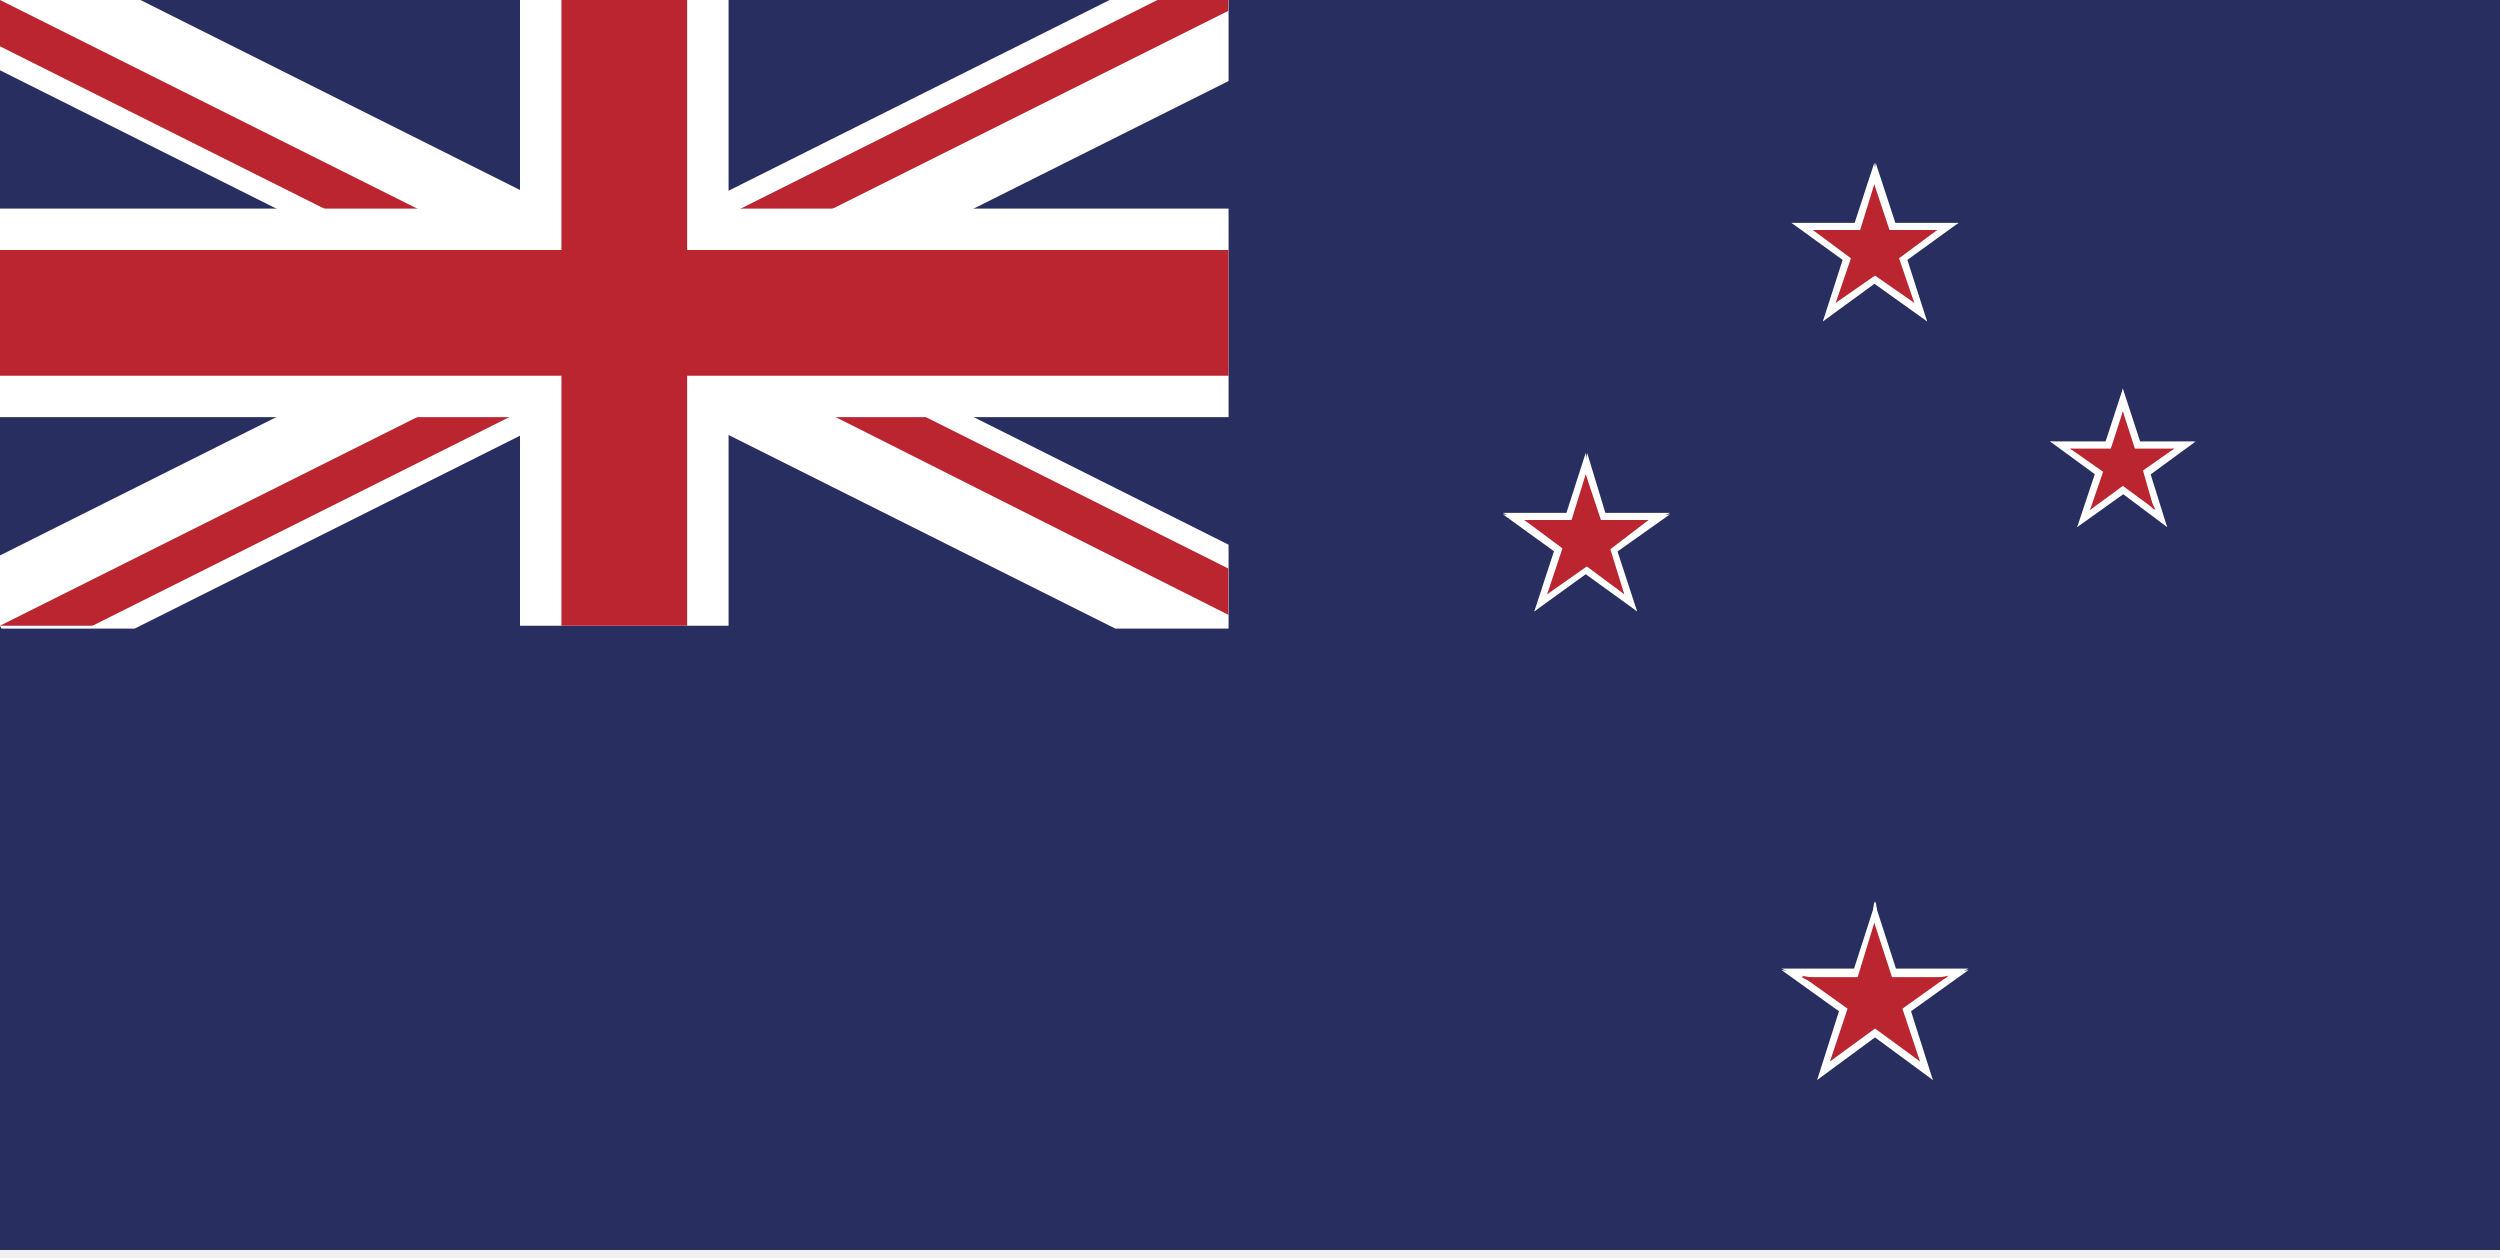
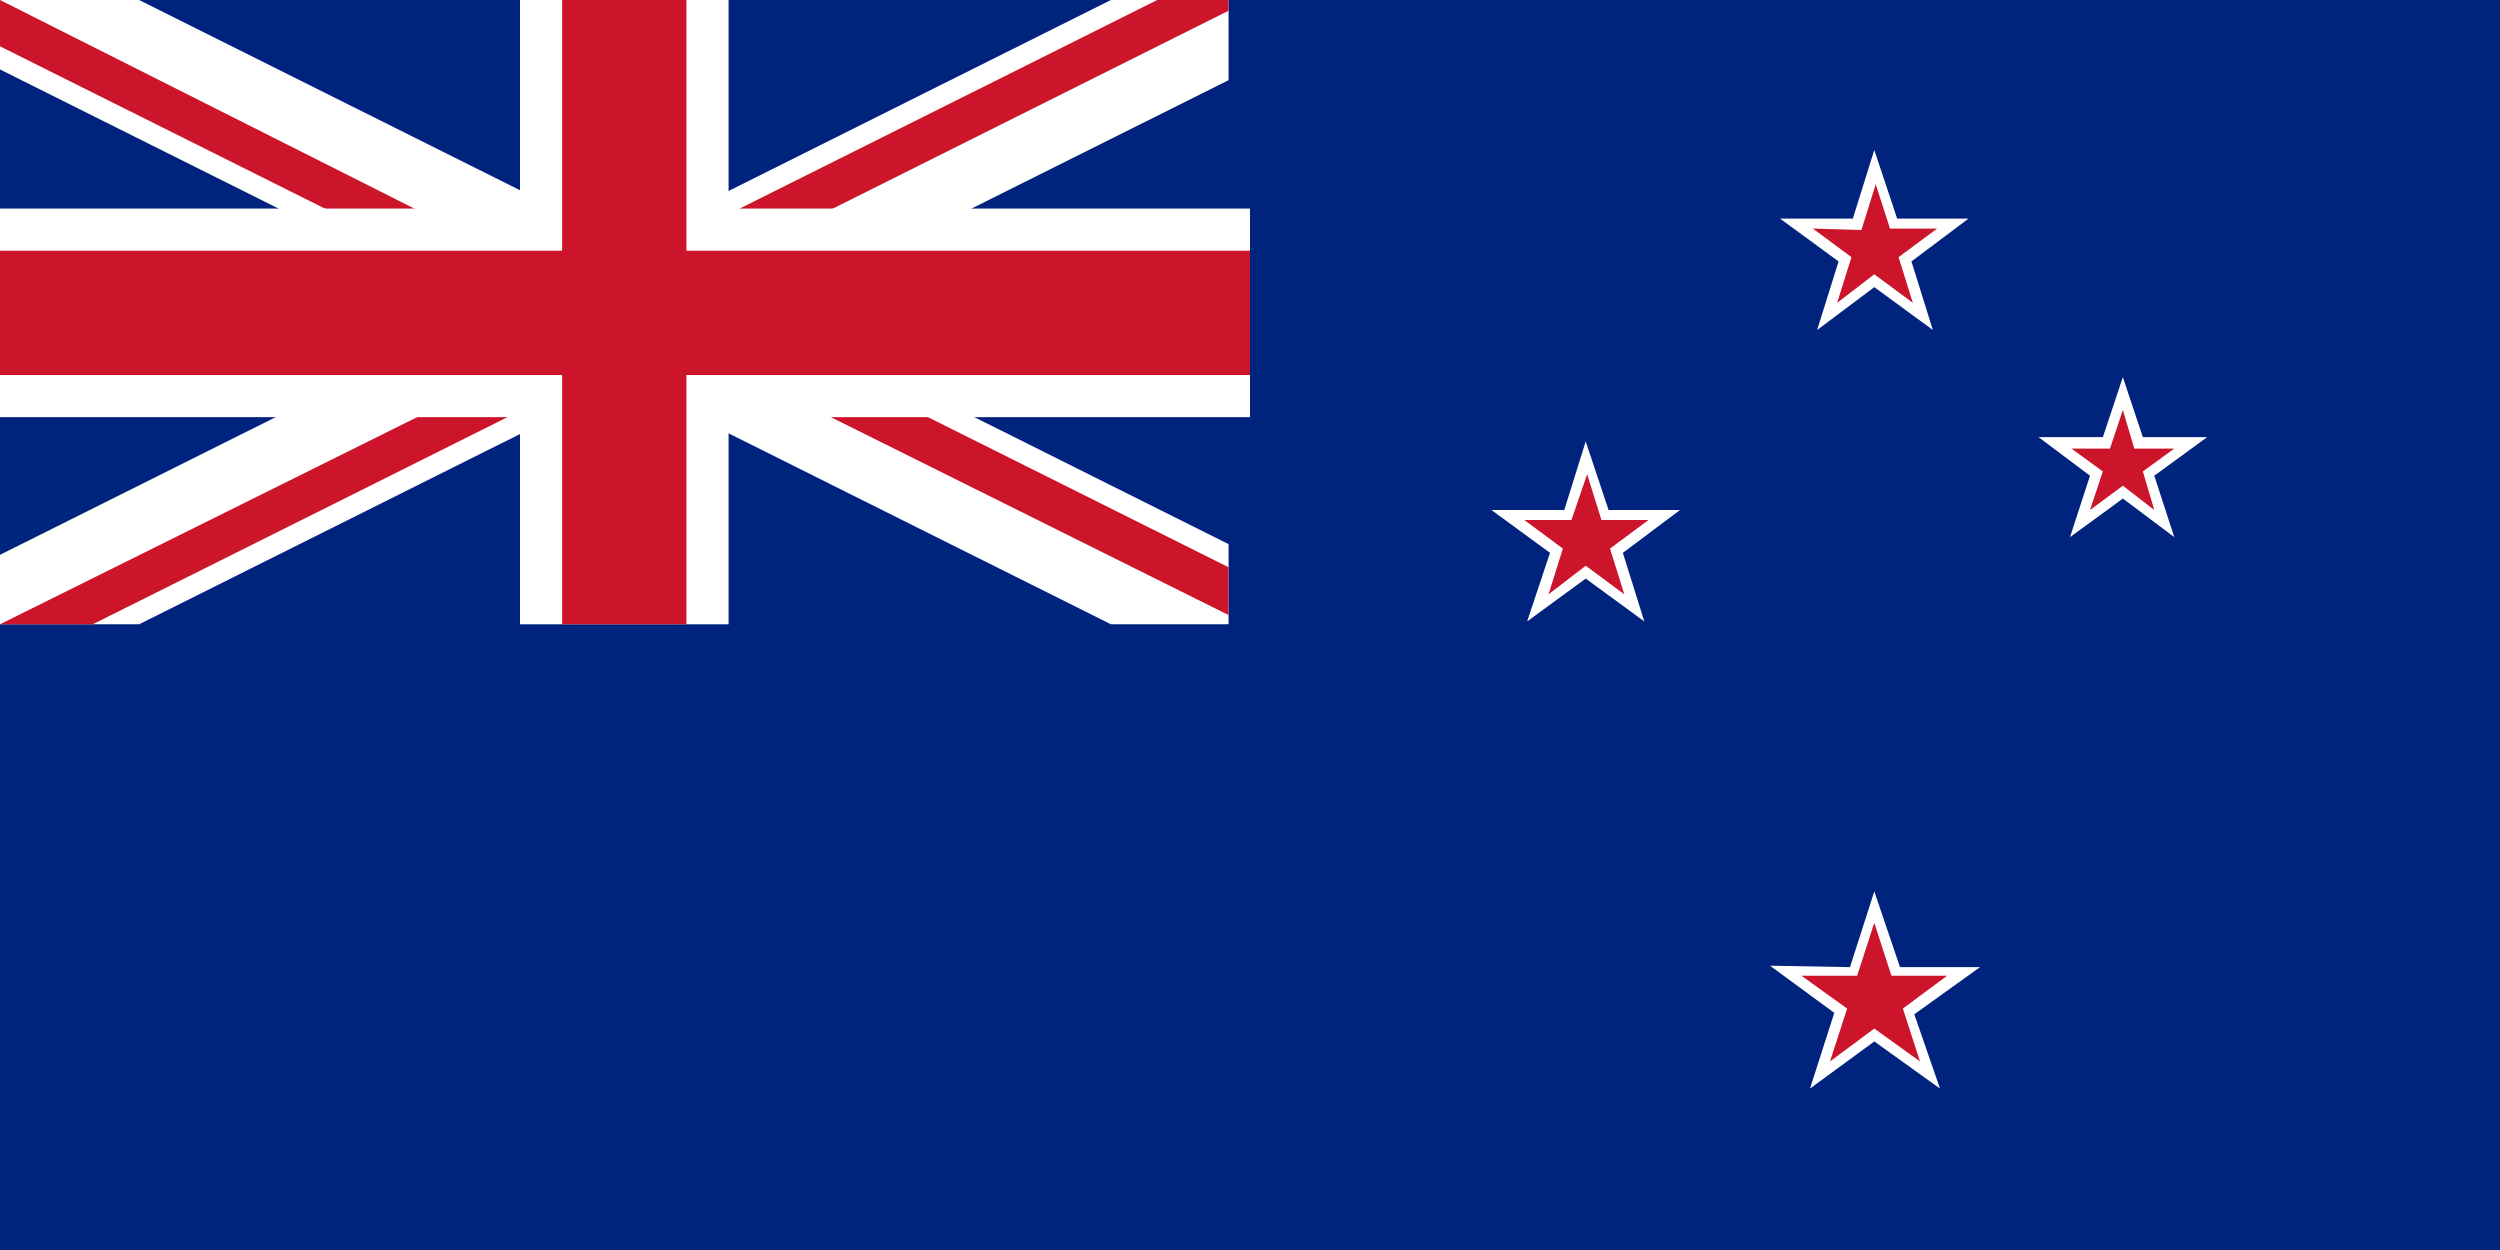
- <svg xmlns:xlink="http://www.w3.org/1999/xlink" id="svgNZL" width="175" height="88">
+ <svg xmlns:xlink="http://www.w3.org/1999/xlink" width="175" height="87.5">
+   <path fill="#00247D" d="M0 0h175v87.5H0z" />
  <defs>
-     <clipPath id="nzlClip">
-       <rect x="0" y="0" height="44" width="86" />
+     <clipPath id="NZLclip">
+       <rect x="0" y="0" width="86" height="44" />
    </clipPath>
-     <path d="M43.8 21.9v21.9H0m43.8-22h43.7v22M43.7 0h43.8L43.7 21.9M0 0l43.8 21.9H0V0" id="a" />
+     <path id="a" d="M0 0h87.5v43.7H0z" />
  </defs>
-   <g fill="none" fill-rule="evenodd">
-     <path fill="#282E60" d="M0 87.5h175V0H0z" />
-     <g clip-path="url(#nzlClip)">
-       <path d="M0 43.8L87.5 0M0 0l87.5 43.8" fill="#0A0B09" />
-       <path d="M0 43.8L87.5 0M0 0l87.5 43.8" stroke="#FFF" class="stroke-white" stroke-width="8.8" />
-       <mask id="b" fill="#fff" class="white">
-         <use xlink:href="#a" />
-       </mask>
-       <path d="M0 43.8L87.5 0M0 0l87.5 43.8" fill="#0A0B09" mask="url(#b)" />
-       <path d="M0 43.8L87.5 0M0 0l87.5 43.8" stroke="#BA252F" class="lighter" stroke-width="5.8" mask="url(#b)" />
-       <path d="M0 21.9h87.5M43.7 0v43.8" fill="#0A0B09" />
-       <path d="M0 21.9h87.5M43.7 0v43.8" stroke="#FFF" class="stroke-white" stroke-width="14.6" />
-       <path d="M0 21.9h87.5M43.7 0v43.8" fill="#0A0B09" />
-       <path d="M0 21.9h87.5M43.7 0v43.8" stroke="#BA252F" class="lighter" stroke-width="8.8" />
-     </g>
-     <path fill="#FFF" class="white" d="M131.3 15.6v3l5.8-3h-5.8" />
-     <path fill="#FFF" class="white" d="M132.4 19l-1.8-2.3 6.5-1.1-4.7 3.4" />
-     <path fill="#FFF" class="white" d="M131.3 15.6v3l-5.9-3h5.8" />
-     <path fill="#FFF" class="white" d="M130.1 19l1.8-2.3-6.5-1.1 4.7 3.4" />
-     <path fill="#FFF" class="white" d="M133 17l-2.7.8 4.6 4.7-1.8-5.6" />
-     <path fill="#FFF" class="white" d="M130.1 19l1.8-2.3 3 5.8L130 19" />
-     <path fill="#FFF" class="white" d="M129.4 17l2.8.8-1-6.4-1.8 5.5" />
-     <path fill="#FFF" class="white" d="M133 17l-2.7.8 1-6.4 1.8 5.5" />
-     <path fill="#FFF" class="white" d="M129.4 17l2.8.8-4.6 4.7 1.8-5.6" />
-     <path fill="#FFF" class="white" d="M132.4 19l-1.8-2.3-3 5.8 4.8-3.5" />
-     <path fill="#BA252F" class="lighter" d="M131.3 16v2.3l4.3-2.2h-4.3" />
-     <path fill="#BA252F" class="lighter" d="M132 18.7l-1.2-1.8 4.8-.8-3.5 2.6" />
-     <path fill="#BA252F" class="lighter" d="M131.3 16v2.3l-4.4-2.2h4.3" />
-     <path fill="#BA252F" class="lighter" d="M130.4 18.7l1.3-1.8-4.8-.8 3.5 2.6" />
-     <path fill="#BA252F" class="lighter" d="M132.6 17l-2 .7 3.4 3.5-1.4-4.1" />
-     <path fill="#BA252F" class="lighter" d="M130.4 18.7l1.3-1.8 2.3 4.3-3.6-2.5" />
-     <path fill="#BA252F" class="lighter" d="M129.9 17l2 .7-.7-4.8-1.3 4.2" />
-     <path fill="#BA252F" class="lighter" d="M132.6 17l-2 .7.6-4.8 1.4 4.2" />
-     <path fill="#BA252F" class="lighter" d="M129.9 17l2 .7-3.4 3.5 1.4-4.1" />
-     <path fill="#BA252F" class="lighter" d="M132 18.7l-1.2-1.8-2.3 4.3 3.6-2.5" />
-     <path fill="#FFF" class="white" d="M148.6 31v2.5l5-2.6h-5" />
-     <path fill="#FFF" class="white" d="M149.6 34l-1.5-2.2 5.6-.9-4.1 3" />
-     <path fill="#FFF" class="white" d="M148.6 31v2.5l-5.1-2.6h5" />
-     <path fill="#FFF" class="white" d="M147.6 34l1.5-2.2-5.6-.9 4.1 3" />
-     <path fill="#FFF" class="white" d="M150.2 32l-2.5.8 4 4.1-1.5-4.8" />
-     <path fill="#FFF" class="white" d="M147.6 34l1.5-2.2 2.6 5.1-4-3" />
-     <path fill="#FFF" class="white" d="M147 32l2.4.8-.8-5.6-1.6 4.9" />
-     <path fill="#FFF" class="white" d="M150.2 32l-2.5.8.9-5.6 1.6 4.9" />
-     <path fill="#FFF" class="white" d="M147 32l2.4.8-4 4.1 1.6-4.8" />
-     <path fill="#FFF" class="white" d="M149.6 34l-1.5-2.2-2.7 5.1 4.2-3" />
-     <path fill="#BA252F" class="lighter" d="M148.6 31.4v1.8l3.6-1.8h-3.6" />
-     <path fill="#BA252F" class="lighter" d="M149.3 33.5l-1.1-1.5 4-.6-3 2.1" />
-     <path fill="#BA252F" class="lighter" d="M148.6 31.4v1.8l-3.7-1.8h3.7" />
-     <path fill="#BA252F" class="lighter" d="M147.9 33.5l1-1.5-4-.6 3 2.1" />
-     <path fill="#BA252F" class="lighter" d="M149.7 32.2l-1.7.6 2.8 2.9-1-3.5" />
-     <path fill="#BA252F" class="lighter" d="M147.9 33.5l1-1.5 2 3.7-3-2.2" />
-     <path fill="#BA252F" class="lighter" d="M147.5 32.2l1.7.6-.6-4-1.1 3.4" />
-     <path fill="#BA252F" class="lighter" d="M149.7 32.2l-1.7.6.6-4 1.1 3.4" />
-     <path fill="#BA252F" class="lighter" d="M147.5 32.2l1.7.6-2.9 2.9 1.2-3.5" />
-     <path fill="#BA252F" class="lighter" d="M149.3 33.5l-1.1-1.5-1.9 3.7 3-2.2" />
-     <path fill="#FFF" class="white" d="M111 36v2.9l5.9-3H111" />
-     <path fill="#FFF" class="white" d="M112.1 39.4l-1.7-2.4 6.5-1-4.8 3.4" />
-     <path fill="#FFF" class="white" d="M111 36v2.9l-5.8-3h5.8" />
-     <path fill="#FFF" class="white" d="M110 39.4l1.6-2.4-6.4-1 4.7 3.4" />
-     <path fill="#FFF" class="white" d="M112.8 37.3l-2.7.9 4.5 4.6-1.8-5.5" />
-     <path fill="#FFF" class="white" d="M110 39.4l1.6-2.4 3 5.8-4.7-3.4" />
-     <path fill="#FFF" class="white" d="M109.2 37.3l2.8.9-1-6.5-1.8 5.6" />
-     <path fill="#FFF" class="white" d="M112.8 37.3l-2.7.9 1-6.5 1.7 5.6" />
-     <path fill="#FFF" class="white" d="M109.2 37.3l2.8.9-4.6 4.6 1.8-5.5" />
-     <path fill="#FFF" class="white" d="M112.1 39.4l-1.7-2.4-3 5.8 4.7-3.4" />
-     <path fill="#BA252F" class="lighter" d="M111 36.4v2.2l4.4-2.2H111" />
-     <path fill="#BA252F" class="lighter" d="M111.9 39l-1.3-1.8 4.8-.8L112 39" />
-     <path fill="#BA252F" class="lighter" d="M111 36.4v2.2l-4.3-2.2h4.3" />
-     <path fill="#BA252F" class="lighter" d="M110.2 39l1.3-1.8-4.8-.8 3.5 2.6" />
-     <path fill="#BA252F" class="lighter" d="M112.4 37.4l-2.1.7 3.4 3.5-1.3-4.2" />
-     <path fill="#BA252F" class="lighter" d="M110.2 39l1.3-1.8 2.2 4.4-3.5-2.6" />
-     <path fill="#BA252F" class="lighter" d="M109.7 37.4l2 .7-.7-4.9-1.3 4.2" />
-     <path fill="#BA252F" class="lighter" d="M112.4 37.4l-2.1.7.7-4.9 1.4 4.2" />
-     <path fill="#BA252F" class="lighter" d="M109.7 37.4l2 .7-3.4 3.5 1.4-4.2" />
-     <path fill="#BA252F" class="lighter" d="M111.9 39l-1.3-1.8-2.3 4.4L112 39" />
-     <path fill="#FFF" class="white" d="M131.3 67.9V71l6.5-3.2h-6.6" />
-     <path fill="#FFF" class="white" d="M132.5 71.7l-2-2.6 7.3-1.2-5.3 3.8" />
-     <path fill="#FFF" class="white" d="M131.3 67.9V71l-6.6-3.2h6.5" />
-     <path fill="#FFF" class="white" d="M130 71.7l2-2.6-7.3-1.2 5.3 3.8" />
-     <path fill="#FFF" class="white" d="M133.3 69.3l-3.1 1 5.1 5.3-2-6.3" />
-     <path fill="#FFF" class="white" d="M130 71.7l2-2.6 3.3 6.5-5.3-3.9" />
-     <path fill="#FFF" class="white" d="M129.2 69.3l3.1 1-1-7.2-2 6.2" />
-     <path fill="#FFF" class="white" d="M133.3 69.3l-3.1 1 1-7.2 2 6.2" />
-     <path fill="#FFF" class="white" d="M129.2 69.3l3.1 1-5.1 5.3 2-6.3" />
-     <path fill="#FFF" class="white" d="M132.5 71.7l-2-2.6-3.3 6.5 5.3-3.9" />
-     <path fill="#BA252F" class="lighter" d="M131.3 68.3V71l5-2.6h-5" />
-     <path fill="#BA252F" class="lighter" d="M132.2 71.3l-1.5-2 5.7-1-4.2 3" />
-     <path fill="#BA252F" class="lighter" d="M131.3 68.3V71l-5.2-2.6h5.2" />
-     <path fill="#BA252F" class="lighter" d="M130.3 71.3l1.5-2-5.7-1 4.2 3" />
-     <path fill="#BA252F" class="lighter" d="M132.8 69.5l-2.4.8 4 4-1.6-4.8" />
-     <path fill="#BA252F" class="lighter" d="M130.3 71.3l1.5-2 2.6 5-4.1-3" />
-     <path fill="#BA252F" class="lighter" d="M129.7 69.5l2.4.8-.9-5.7-1.5 4.9" />
-     <path fill="#BA252F" class="lighter" d="M132.8 69.5l-2.4.8.8-5.7 1.6 4.9" />
-     <path fill="#BA252F" class="lighter" d="M129.7 69.5l2.4.8-4 4 1.6-4.8" />
-     <path fill="#BA252F" class="lighter" d="M132.2 71.3l-1.5-2-2.6 5 4.1-3" />
+   <clipPath id="b">
+     <use xlink:href="#a" overflow="visible" />
+   </clipPath>
+   <g clip-path="url(#NZLclip)">
+     <path clip-path="url(#b)" fill="none" stroke="#FFF" class="white" stroke-width="8.7" d="M0 0l87.5 43.7M0 43.7L87.5 0" />
+     <path d="M0 43.7L43.7 22 0 43.7zM43.7 21.9zM43.7 21.9l43.8 21.8L43.7 22zM43.7 21.9z" />
+     <defs>
+       <path id="c" d="M0 43.7h43.7V22L0 43.7zM43.7 22l43.8 21.8V22H43.7zm0-21.9v21.9L0 0v21.9h43.7L87.5 0H43.7z" />
+     </defs>
+     <clipPath id="d">
+       <use xlink:href="#c" overflow="visible" />
+     </clipPath>
+     <path clip-path="url(#d)" fill="none" stroke="#CC142B" class="lighter" stroke-width="5.8" d="M0 0l87.5 43.7M0 43.7L87.5 0" />
  </g>
+   <path fill="none" stroke="#FFF" class="white" stroke-width="14.6" d="M43.7 0v43.7M0 21.9h87.5" />
+   <path d="M43.7 21.9v21.8V22zM0 21.9h43.7H0zM43.7 21.9h43.8-43.8zM43.7 0v21.9V0z" />
+   <path fill="none" stroke="#CC142B" class="lighter" stroke-width="8.7" d="M43.7 0v43.7M0 21.9h87.5" />
+   <path fill="#FFF" class="white" d="M142.7 30.6l3.6 2.7-1.4 4.3 3.7-2.7 3.6 2.7-1.4-4.3 3.7-2.7H150l-1.4-4.2-1.4 4.2z" />
+   <path fill="#CC142B" class="lighter" d="M145 31.4l2.2 1.6-.9 2.7 2.3-1.7 2.2 1.7-.8-2.7 2.2-1.6h-2.8l-.8-2.7-.9 2.7z" />
+   <path fill="#FFF" class="white" d="M124.6 15.3l4.1 3-1.5 4.8 4-3 4.1 3-1.5-4.8 4-3h-5l-1.6-4.8-1.5 4.8z" />
+   <path fill="#CC142B" class="lighter" d="M126.9 16l2.7 2-1 3.2 2.6-2 2.7 2-1-3.2 2.7-2h-3.3l-1-3.1-1 3.2z" />
+   <path fill="#FFF" class="white" d="M104.4 35.7l4.1 3-1.6 4.8 4.1-3 4.1 3-1.5-4.8 4-3h-5l-1.6-4.8-1.5 4.8z" />
+   <path fill="#CC142B" class="lighter" d="M106.7 36.4l2.7 2-1 3.2 2.6-2 2.7 2-1-3.2 2.7-2h-3.3l-1-3.2-1.1 3.2z" />
+   <path fill="#FFF" class="white" d="M123.9 67.6l4.5 3.3-1.7 5.3 4.5-3.3 4.6 3.3L134 71l4.6-3.3H133l-1.8-5.3-1.7 5.3z" />
+   <path fill="#CC142B" class="lighter" d="M126.1 68.3l3.2 2.3-1.2 3.7 3.1-2.3 3.2 2.3-1.2-3.7 3.1-2.3h-3.9l-1.2-3.7-1.2 3.7z" />
</svg>
